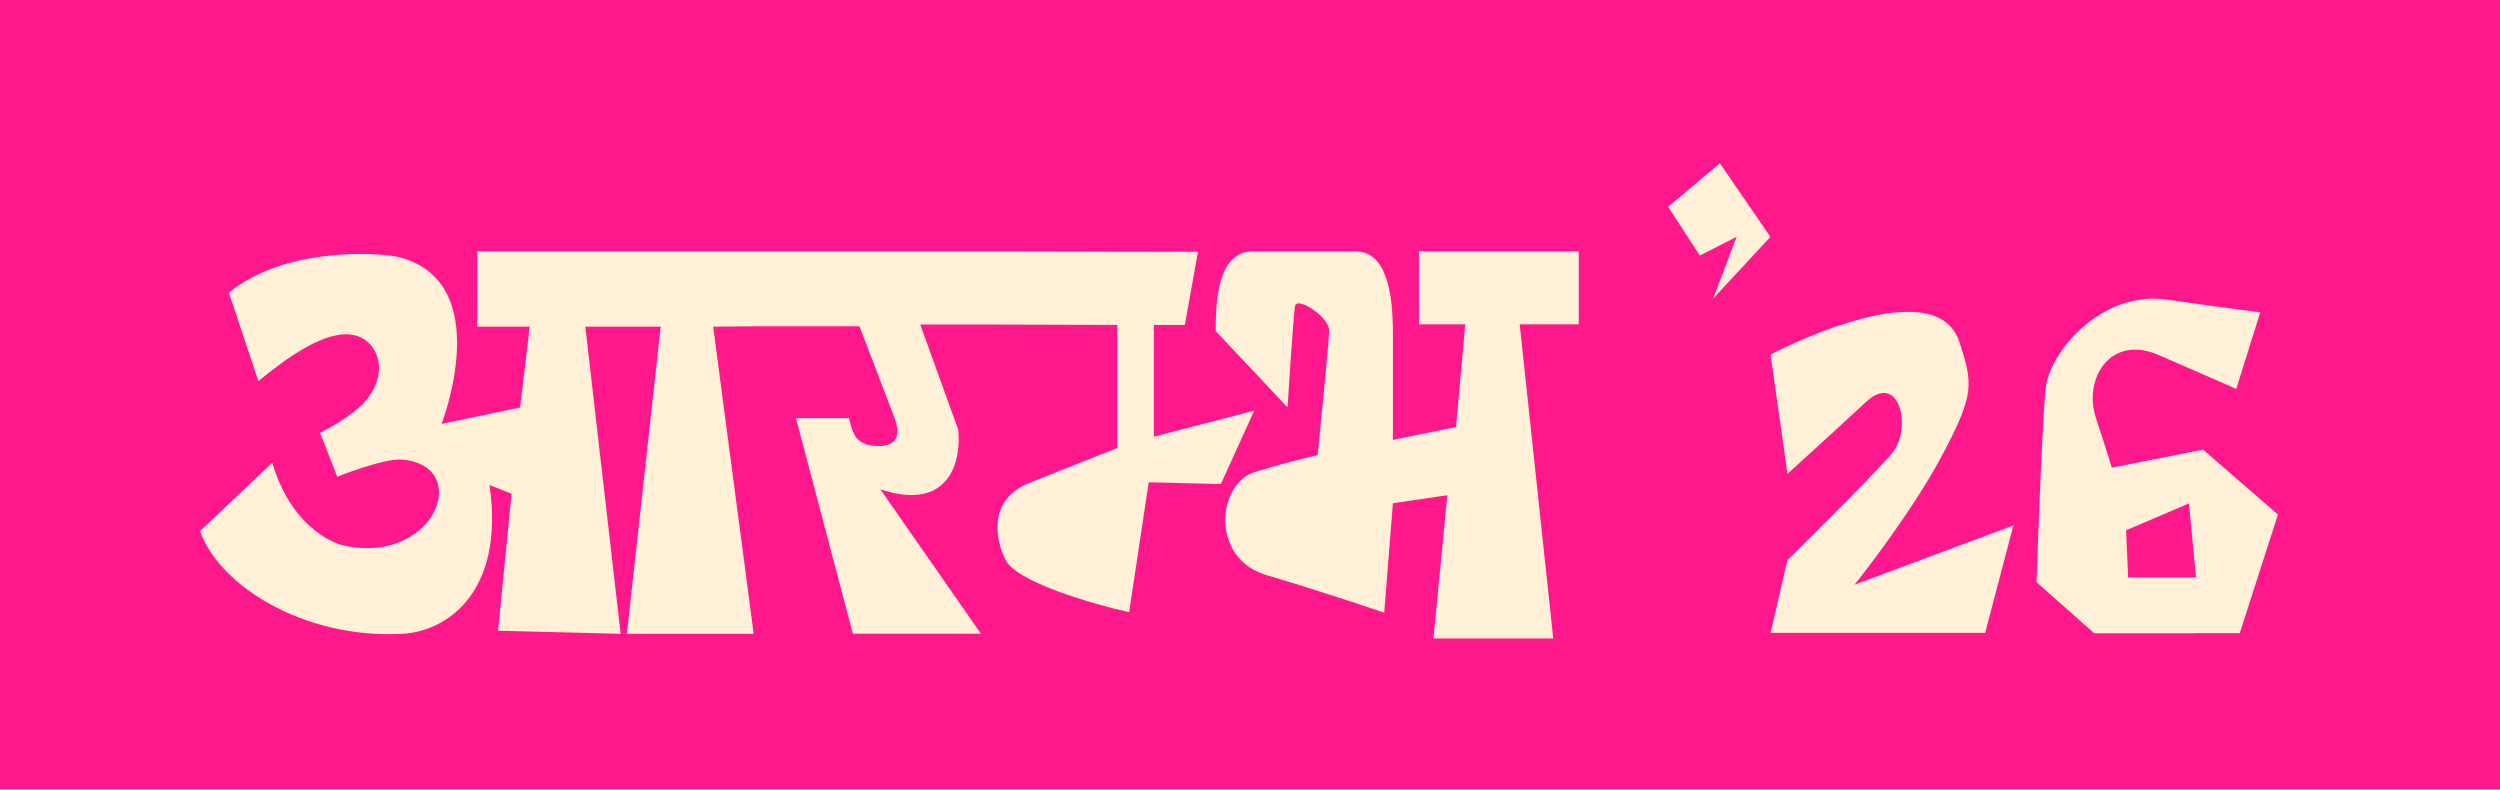
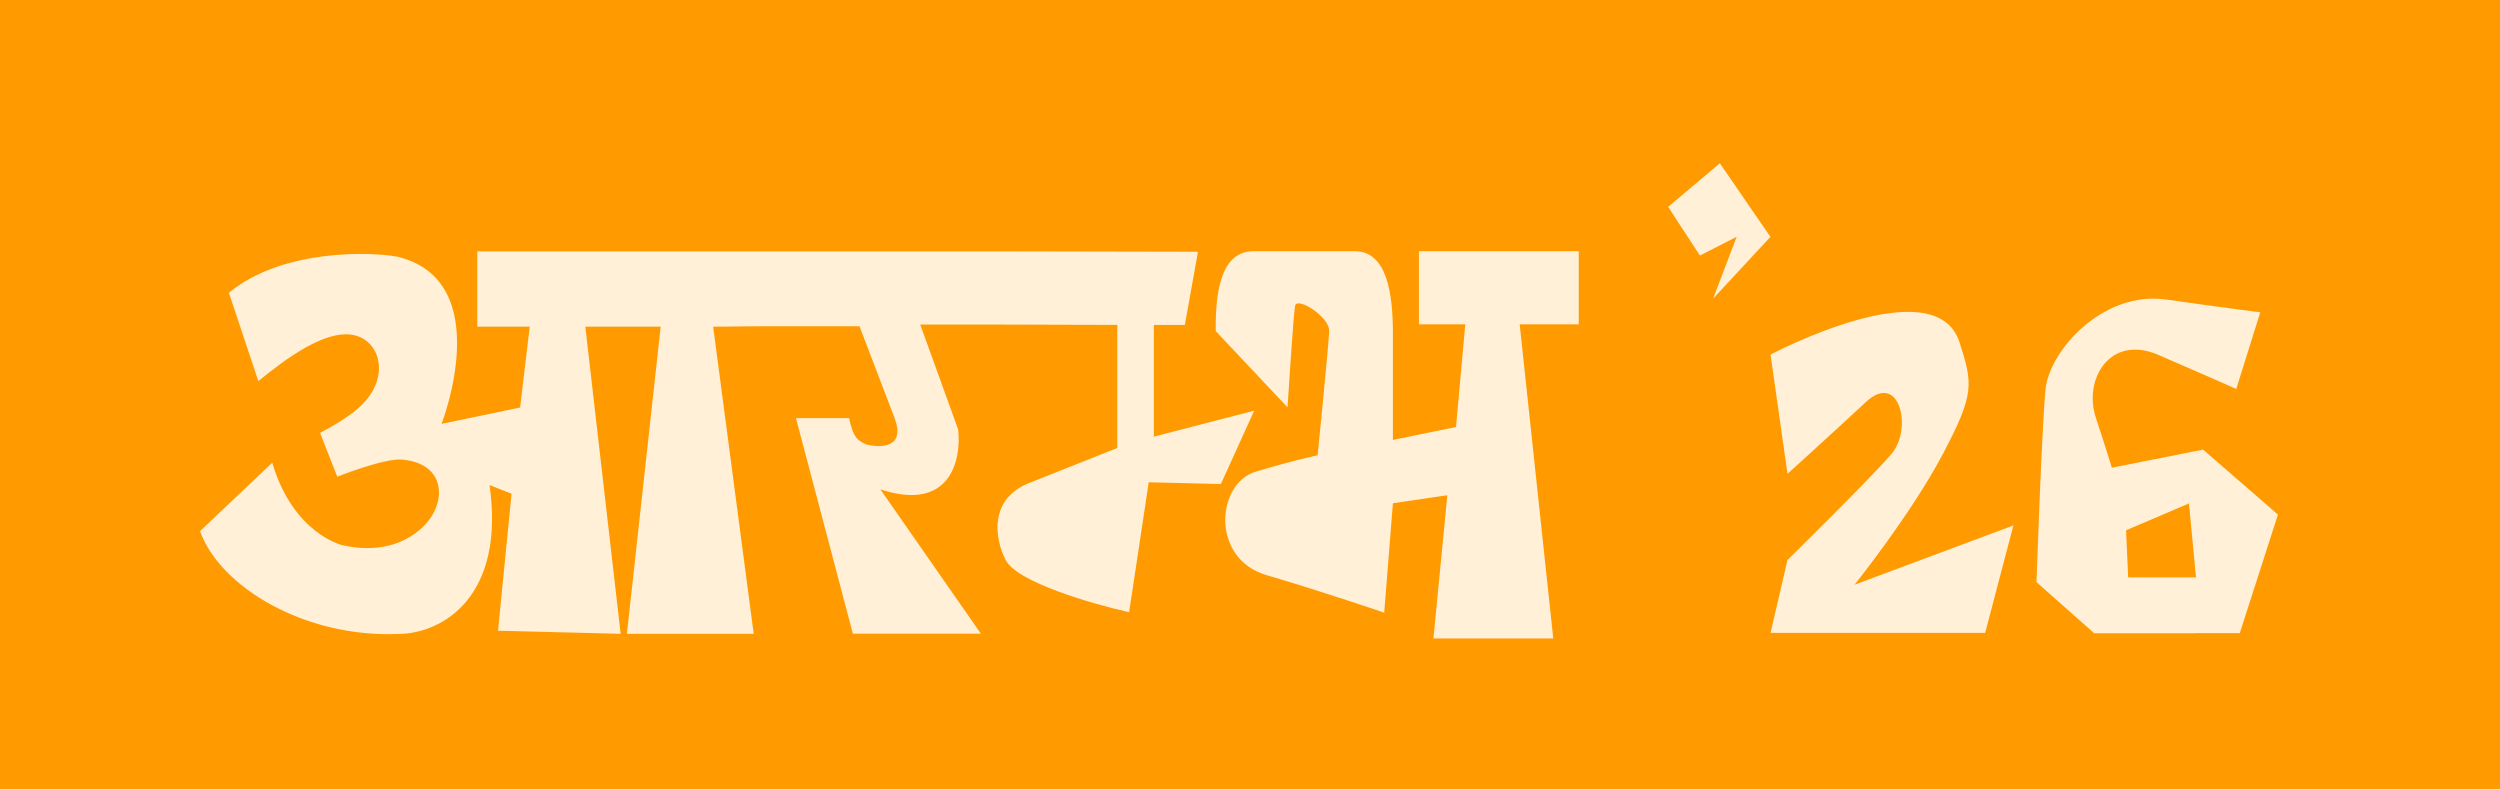
<svg xmlns="http://www.w3.org/2000/svg" width="2100" height="663" viewBox="0 0 2100 663" fill="none">
-   <rect width="2100" height="663" fill="#FF188C" />
+   <rect width="2100" height="663" fill="#FF9A00" />
  <path d="M1401.26 173.764L1444.69 137.146L1487.16 198.977L1439.01 250.846L1458.81 198.882L1427.92 214.667L1401.26 173.764Z" fill="#FFF0D7" />
  <path d="M1567.53 337.56C1539.45 363.654 1501.49 398.05 1501.49 398.05L1487.26 297.829C1487.26 297.829 1625.82 224.407 1646.05 287.641C1657.24 322.62 1658.77 330.76 1631.91 381.552C1605.04 432.344 1557.83 491.153 1557.83 491.153L1691.26 441.34L1667.54 531.624L1487.26 531.624L1501.49 470.397C1501.49 470.397 1570.28 402.793 1588.65 381.552C1607.02 360.311 1595.62 311.466 1567.53 337.56Z" fill="#FFF0D7" />
  <path fill-rule="evenodd" clip-rule="evenodd" d="M1718.28 326.826C1721.47 294.742 1766.28 243.997 1819.68 251.602C1873.01 259.2 1898.6 262.305 1898.65 262.311L1878.46 326.717C1878.35 326.668 1853.24 315.506 1813 298.112C1772.68 280.679 1749.81 318.223 1760.52 350.864C1771.19 383.387 1773.91 392.799 1773.93 392.867L1850.57 377.662L1913.48 432.244L1881.43 531.812H1844.64V531.923H1759.12L1710.67 489.017C1710.67 488.809 1715.1 358.885 1718.28 326.826ZM1785.89 445.44L1787.67 485.027H1844.64L1838.73 422.89L1785.89 445.44Z" fill="#FFF0D7" />
  <path fill-rule="evenodd" clip-rule="evenodd" d="M1137.94 211C1165.17 211 1170.04 246.633 1170.04 280.2V369.538L1223.05 358.694L1230.83 272.453H1191.92V211H1326.15V272.453H1276.54L1304.75 536.338H1204.08L1215.75 416.015L1170.04 422.728L1162.74 514.649C1162.74 514.649 1111.68 497.152 1064.02 483.148C1016.36 469.143 1022.24 406.188 1054.29 396.391C1086.31 386.605 1106.77 382.458 1106.81 382.449C1106.81 382.449 1116.05 290.011 1116.54 278.133C1117.03 266.256 1089.31 248.699 1087.85 256.961C1086.39 265.22 1081.53 342.057 1081.53 342.168L1021.22 278.134C1020.78 238.388 1028.15 210.885 1053.32 211C1081.8 211 1121.38 211.001 1137.94 211ZM833.676 211.096L1006.31 211.456L995.28 272.917H969.253V366.795L1053.54 344.965L1025.54 406.585L964.938 405.118L948.464 514.243C917.432 507.313 853.2 488.754 844.522 469.954C836.314 454.007 829.124 418.713 866.026 405.118L938.521 376.287V272.917L833.676 272.609H772.99L804.834 360.673C807.755 385.601 798.779 430.575 739.509 411.053L823.953 532.281H716.405L668.606 351.227H713.219C716.833 368.194 720.692 370.024 727.559 373.268C739.508 376.417 761.018 376.417 751.458 351.227L721.981 274.081H636.115V274.067L599.062 274.413L633.111 532.407H526.597L554.972 274.413H491.674L521.357 532.407L418.335 529.787L429.705 414.726L411.21 407.437C424.561 500.858 372 532.478 334.093 532.542C256.233 535.591 185.101 493.477 168 446.182L228.686 388.678C246.326 448.366 287.416 457.915 287.504 457.935C301.975 461.203 330.451 464.47 353.325 444.397C376.199 424.324 375.76 389.081 337.453 386.045C322.398 384.852 283.351 400.415 283.303 400.434L268.832 363.556C268.916 363.515 283.784 356.224 296.841 346.285C329.984 321.056 320.648 286.065 296.841 281.397C273.034 276.729 239.91 301.432 217.016 320.143L192.274 245.919C238.151 208.137 313.813 211.724 334.093 215.675C417.619 236.249 370.919 356.045 370.919 356.045L436.901 342.308L444.964 274.413H400.939V211.116H638.335V211.114H833.676V211.096Z" fill="#FFF0D7" />
</svg>
